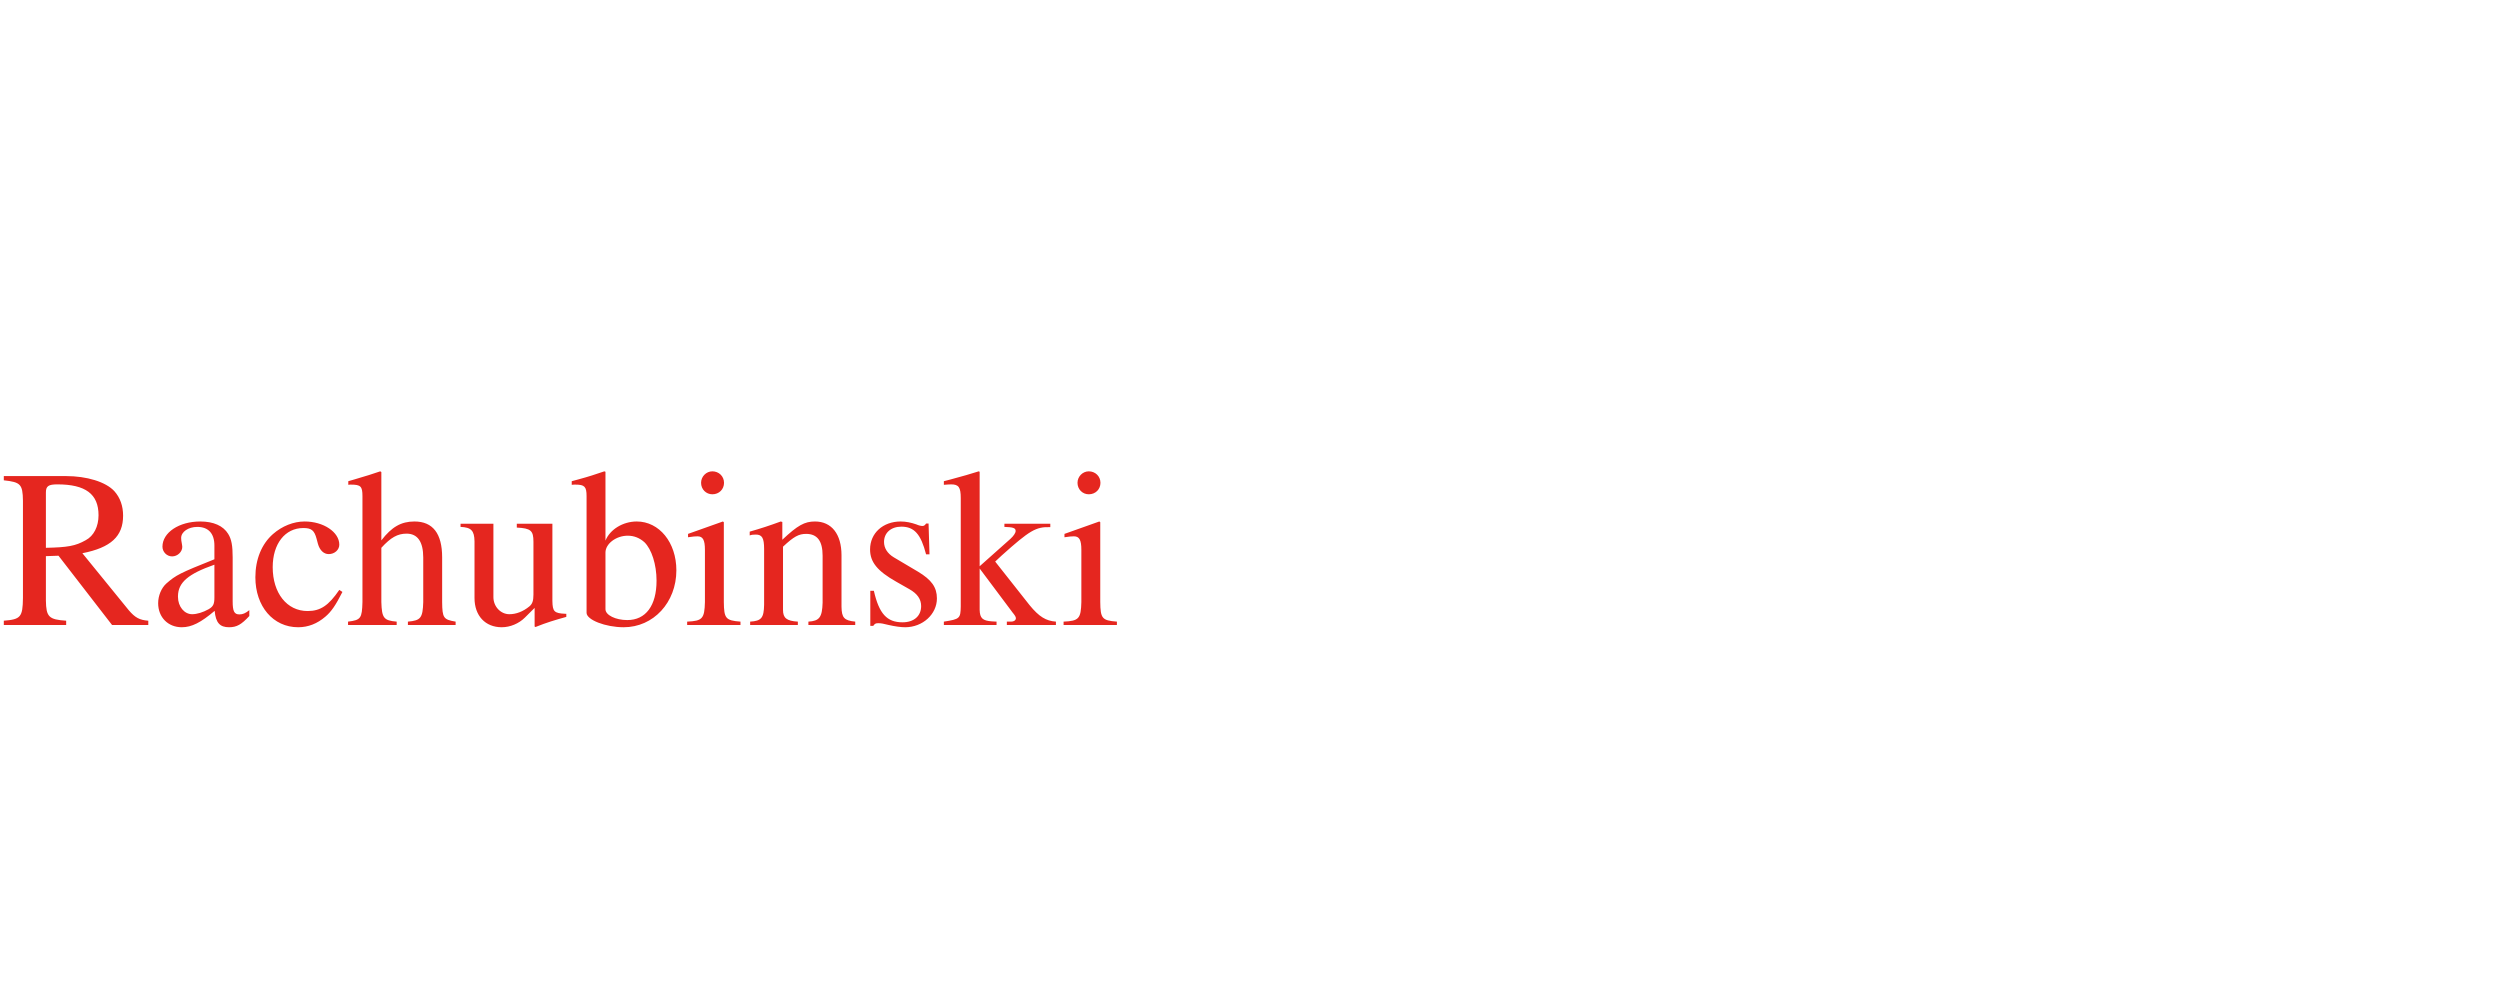
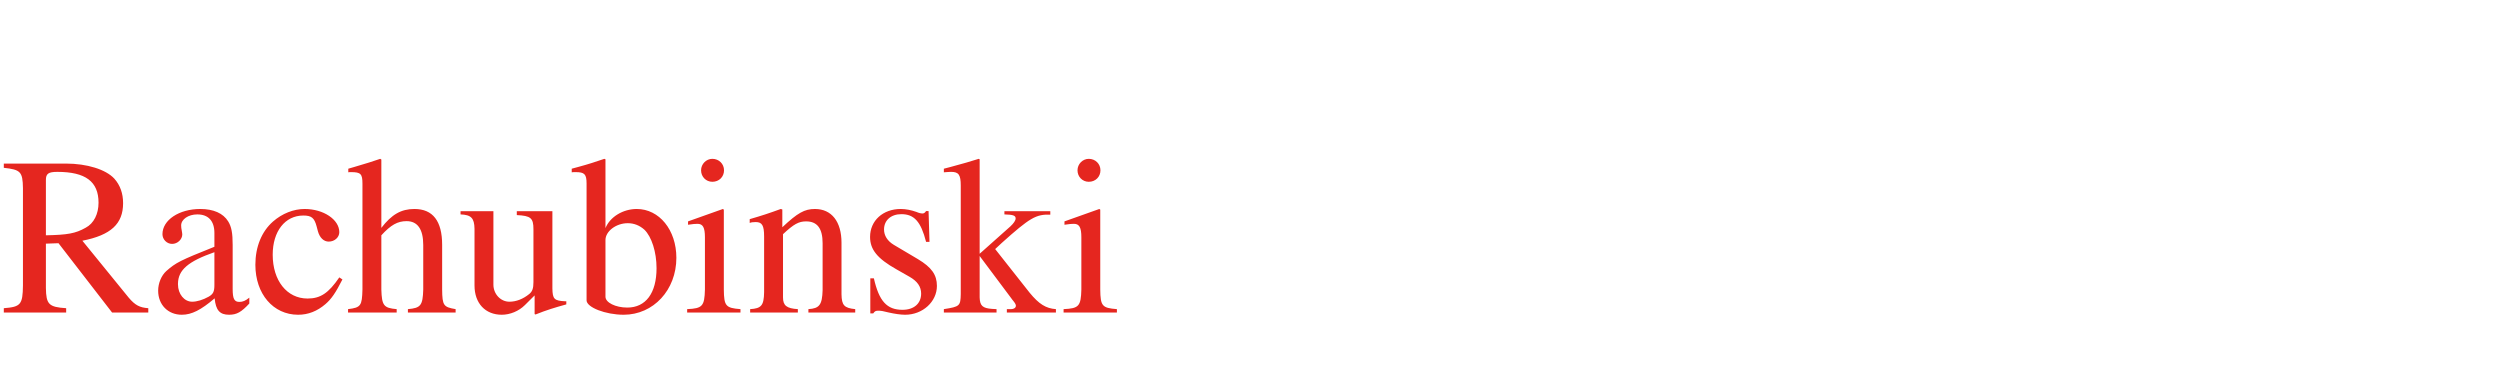
- <svg xmlns="http://www.w3.org/2000/svg" width="300" height="120" viewBox="0 0 800 120">
+ <svg xmlns="http://www.w3.org/2000/svg" width="800" height="120" viewBox="0 0 800 120">
  <text x="0" y="100" font-family="Georgia, Times, 'Times New Roman', serif" font-size="72" fill="#E5261F">
    Rachubinski
  </text>
</svg>
